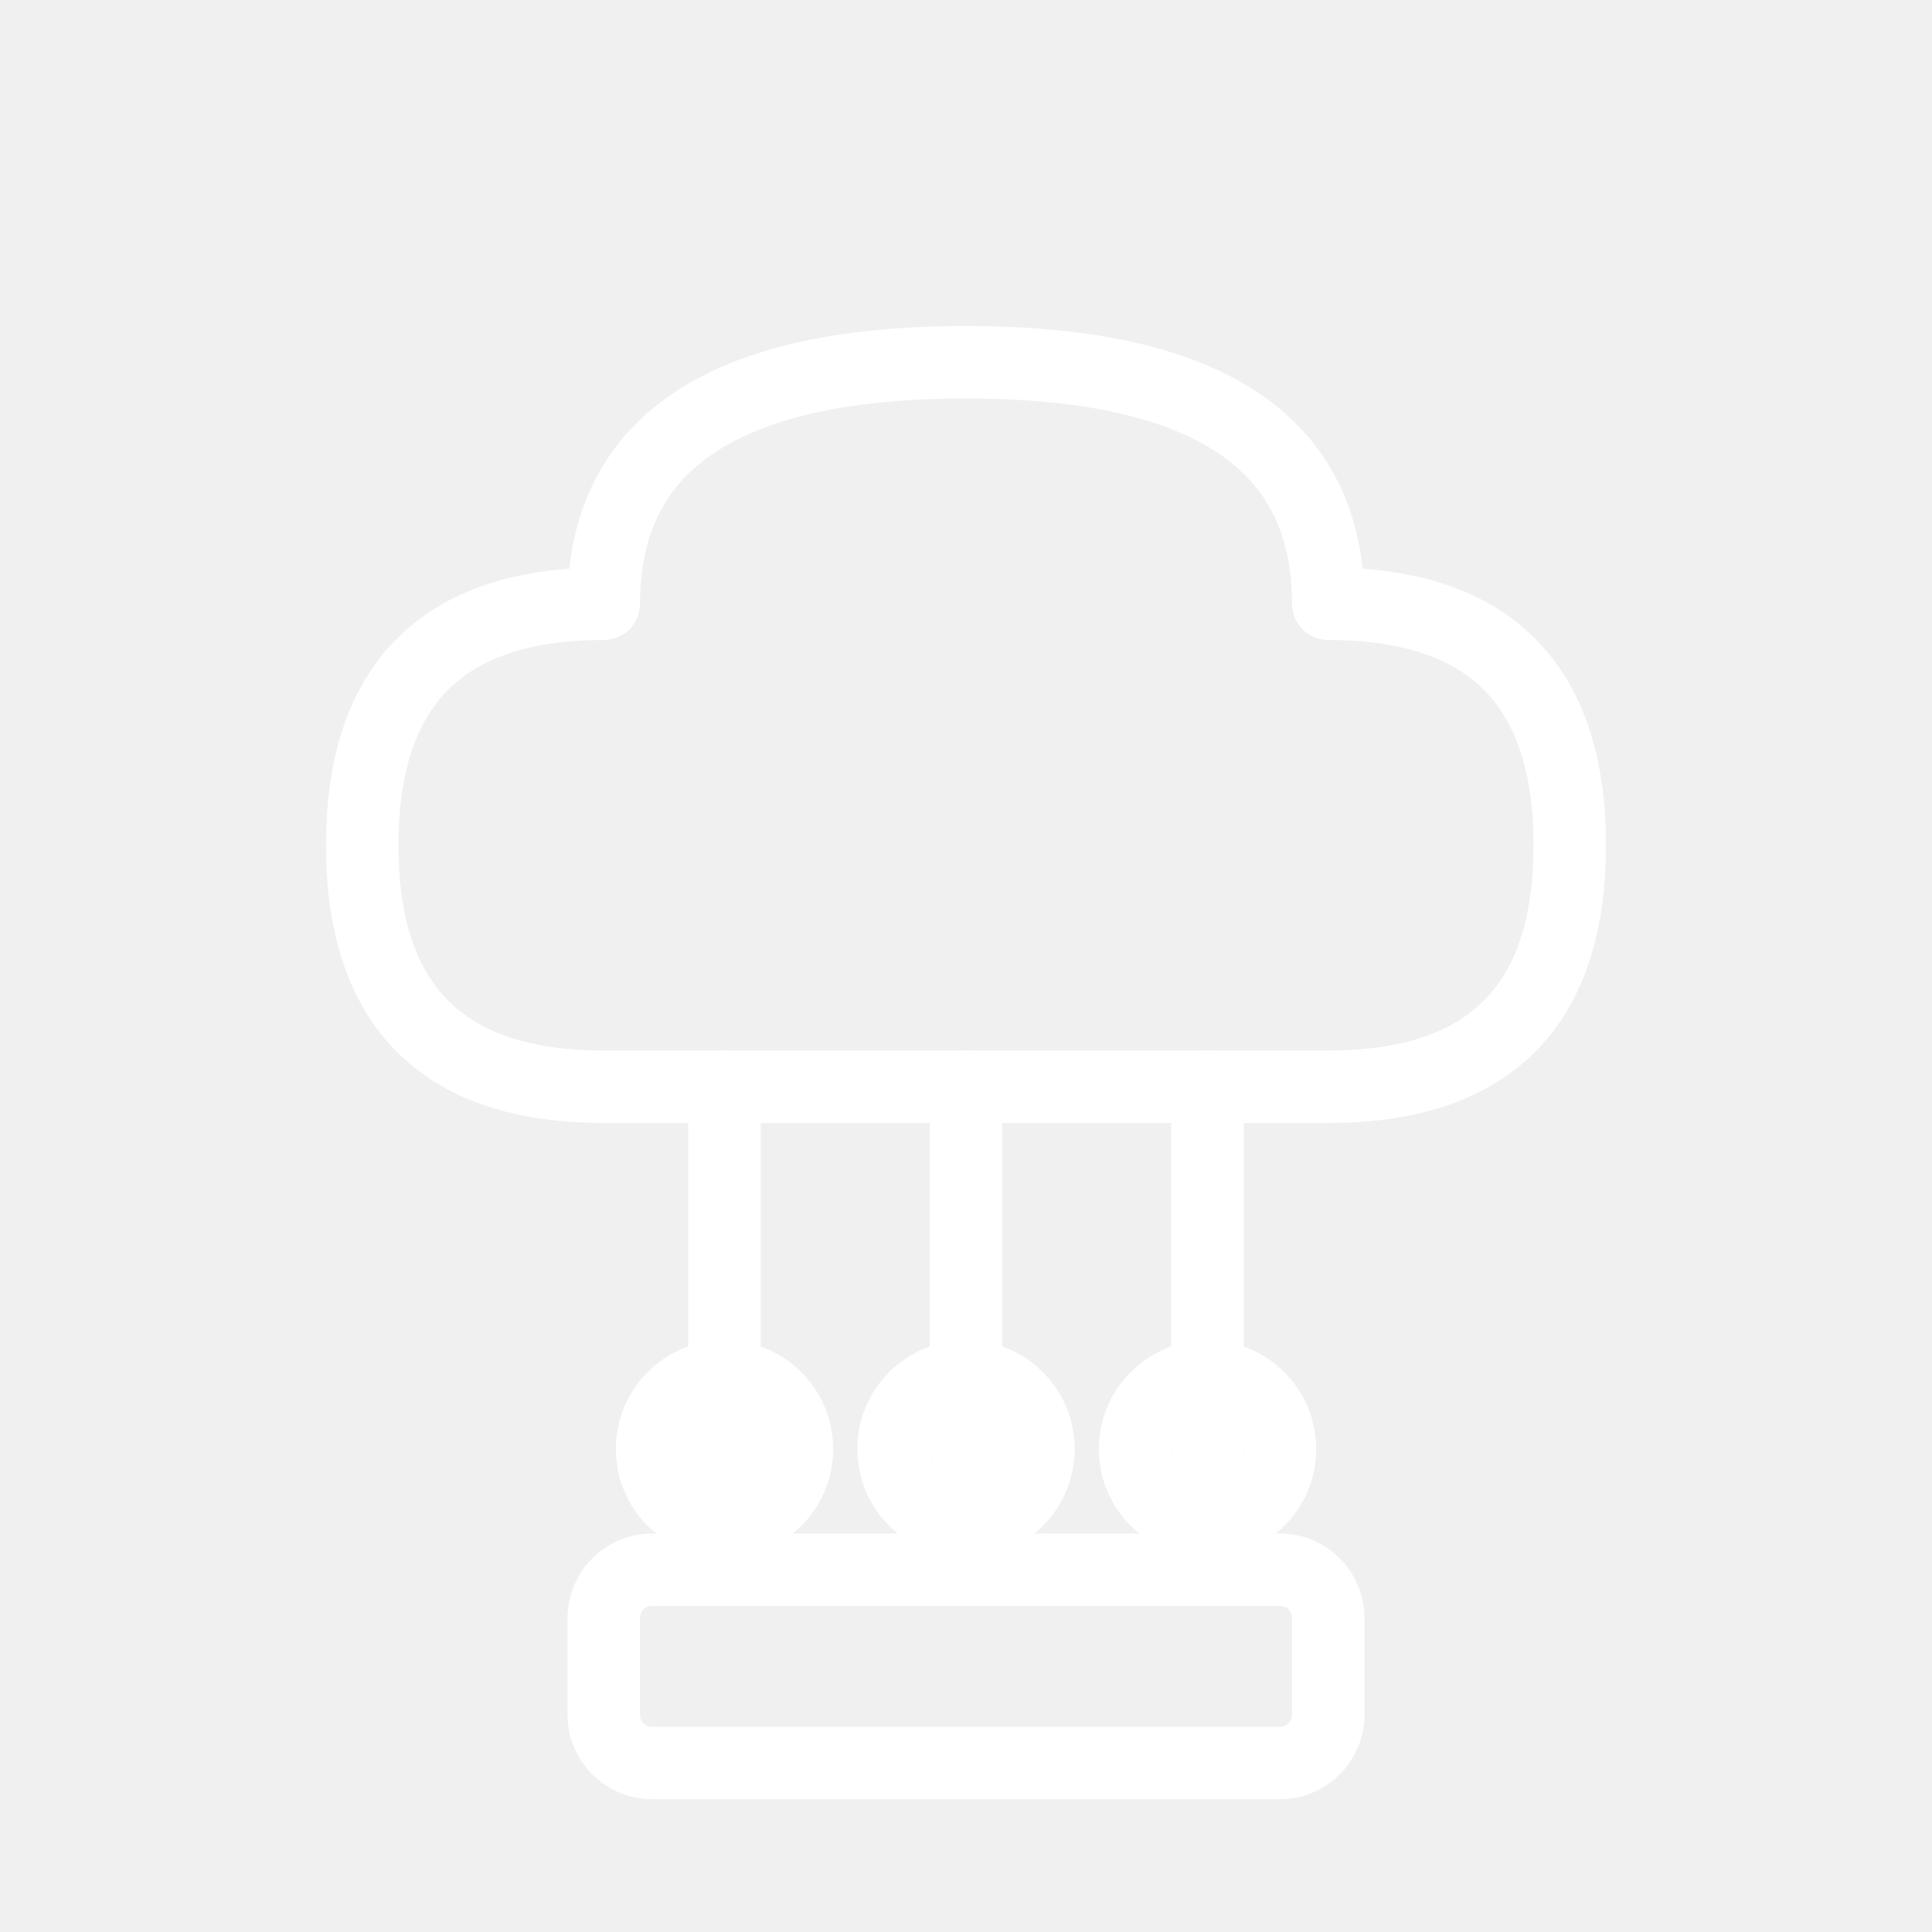
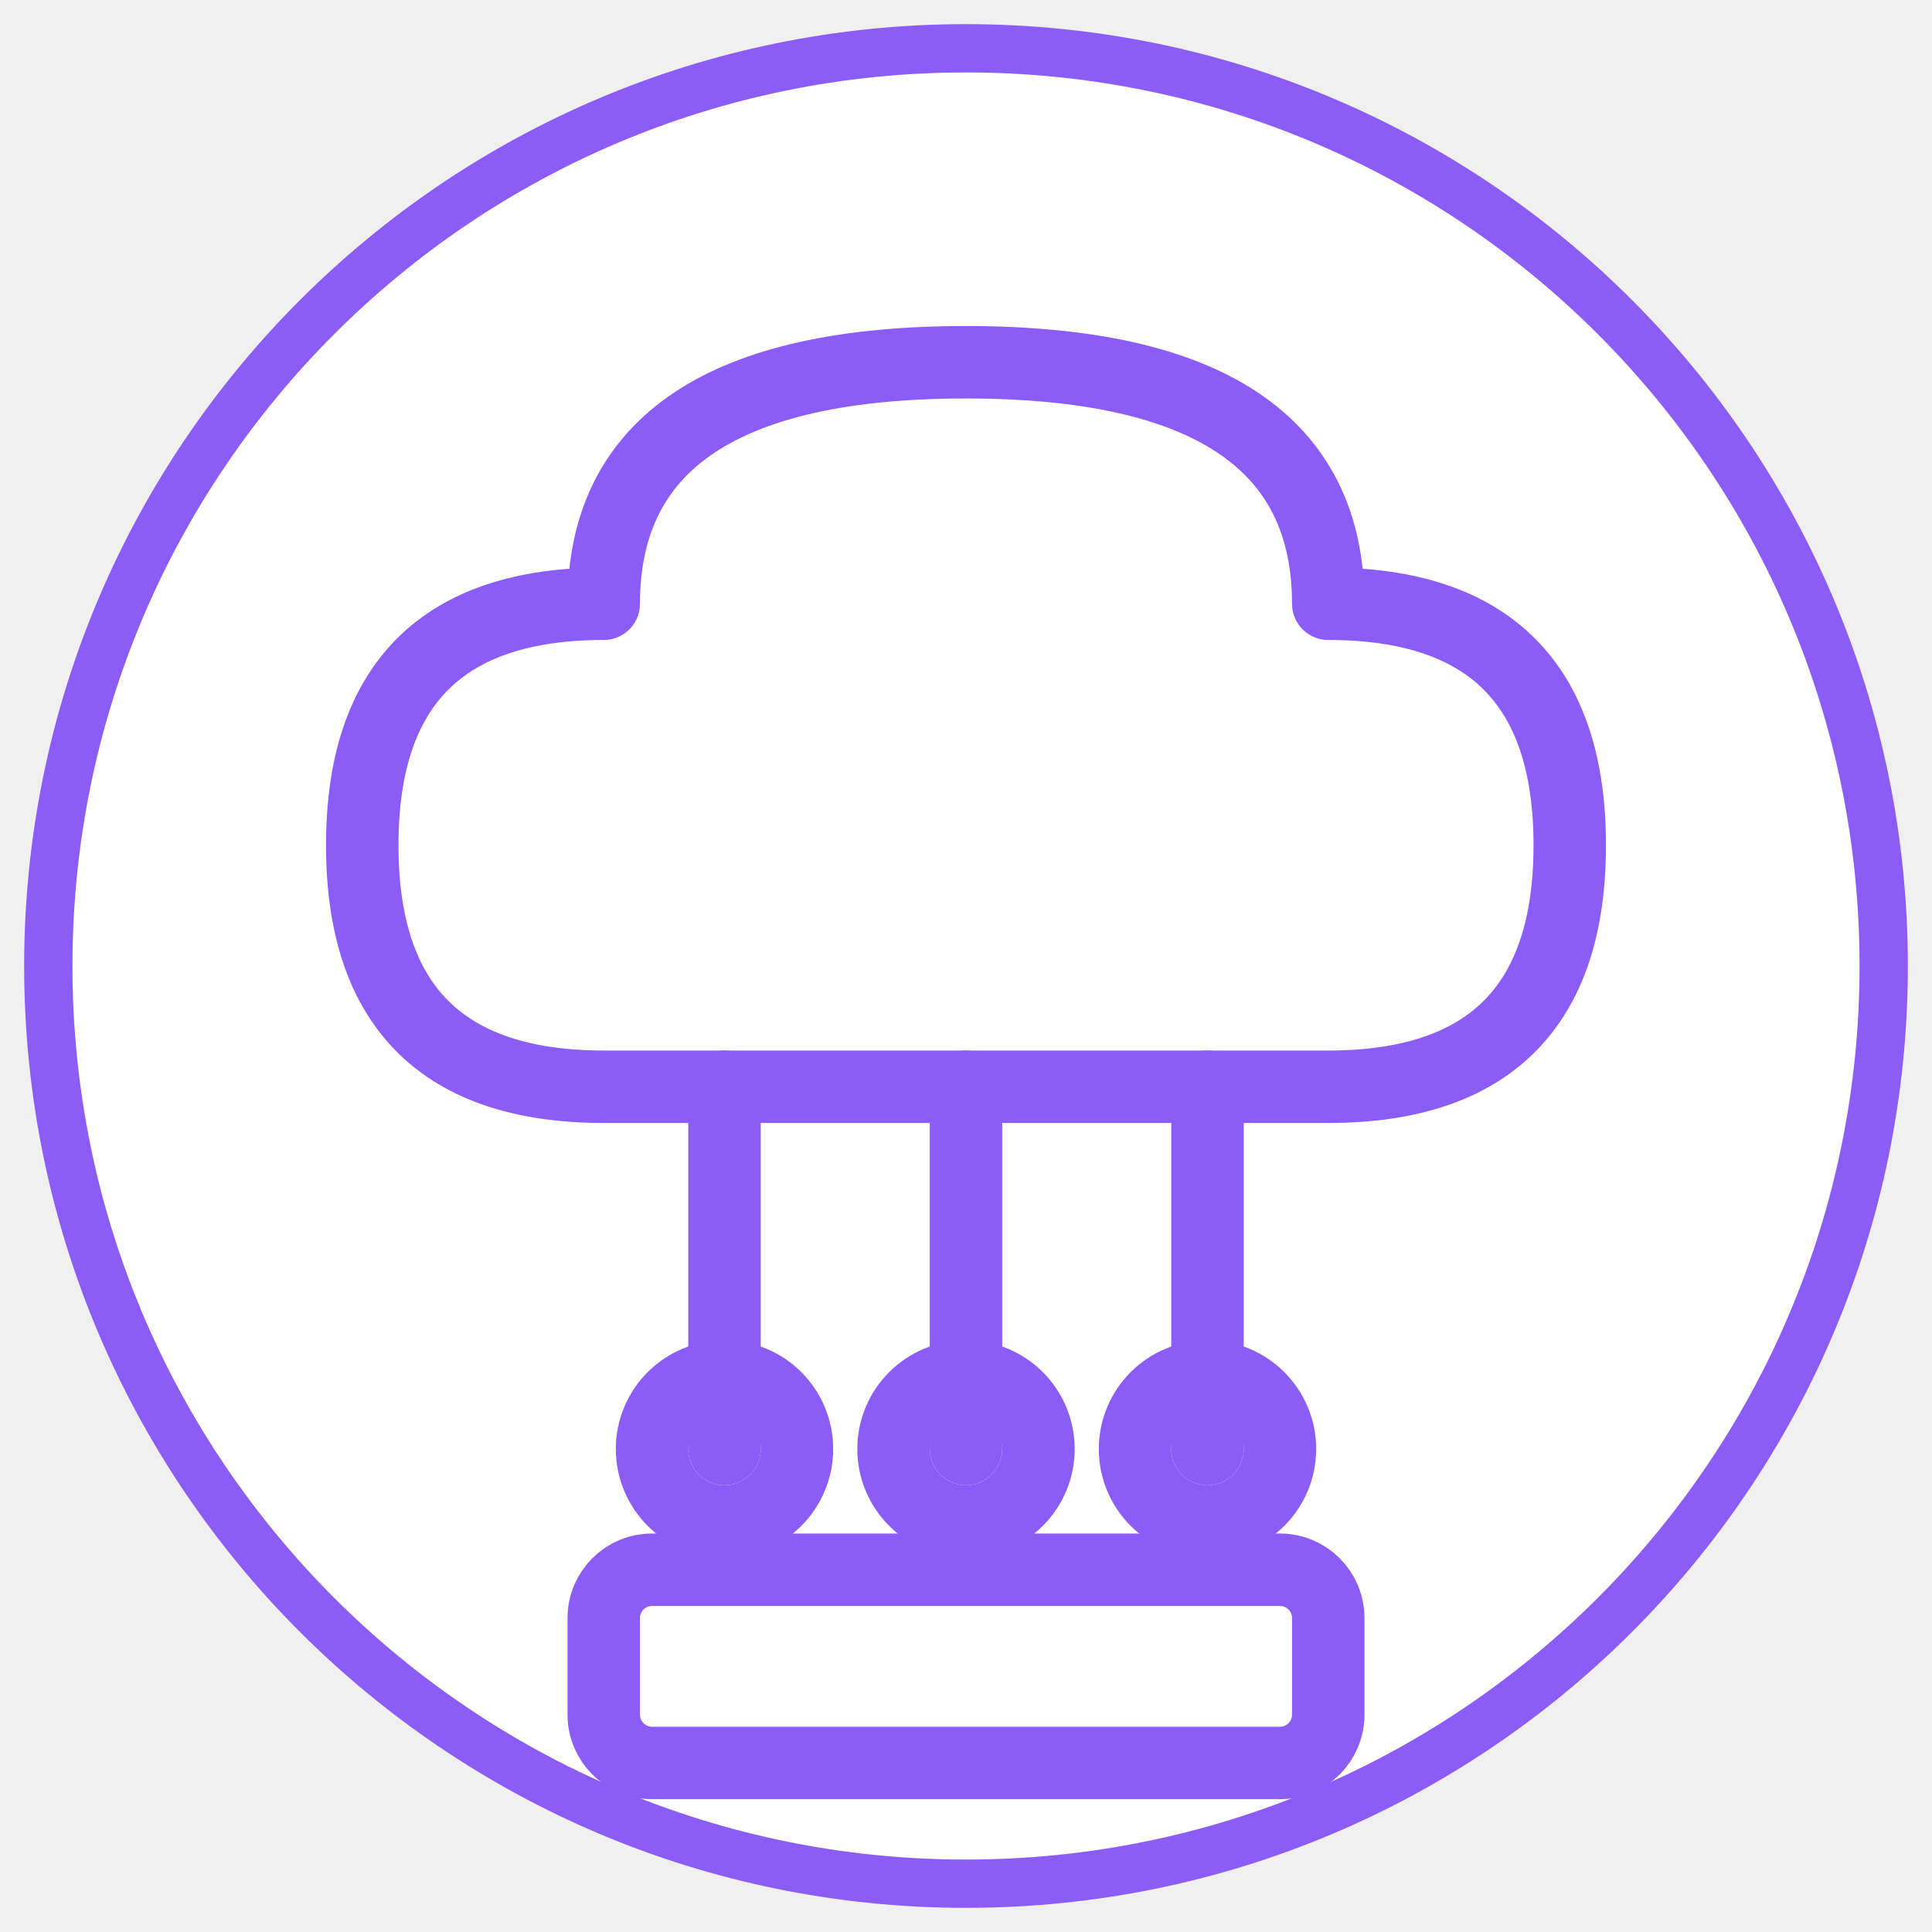
<svg xmlns="http://www.w3.org/2000/svg" viewBox="0 0 80 80" width="32" height="32">
  <defs>
    <style>
-       .dc-icon { fill: none; stroke: #ffffff; stroke-width: 3; stroke-linecap: round; stroke-linejoin: round; }
+       .dc-icon { fill: none; stroke: #8b5cf6; stroke-width: 3; stroke-linecap: round; stroke-linejoin: round; }
    </style>
  </defs>
+   <circle cx="40" cy="40" r="38" fill="#ffffff" stroke="#8b5cf6" stroke-width="2" />
  <path class="dc-icon" d="M 15 35 Q 15 25 25 25 Q 25 15 40 15 Q 55 15 55 25 Q 65 25 65 35 Q 65 45 55 45 L 25 45 Q 15 45 15 35 Z" />
  <line class="dc-icon" x1="30" y1="45" x2="30" y2="60" />
  <line class="dc-icon" x1="40" y1="45" x2="40" y2="60" />
  <line class="dc-icon" x1="50" y1="45" x2="50" y2="60" />
-   <circle class="dc-icon" cx="30" cy="60" r="3" fill="#ffffff" />
-   <circle class="dc-icon" cx="40" cy="60" r="3" fill="#ffffff" />
-   <circle class="dc-icon" cx="50" cy="60" r="3" fill="#ffffff" />
-   <rect class="dc-icon" x="25" y="65" width="30" height="8" rx="2" />
+   <circle class="dc-icon" cx="30" cy="60" r="3" fill="#8b5cf6" />
+   <circle class="dc-icon" cx="40" cy="60" r="3" fill="#8b5cf6" />
+   <circle class="dc-icon" cx="50" cy="60" r="3" fill="#8b5cf6" />
+   <rect class="dc-icon" x="25" y="65" width="30" height="8" rx="2" fill="#8b5cf6" />
</svg>
